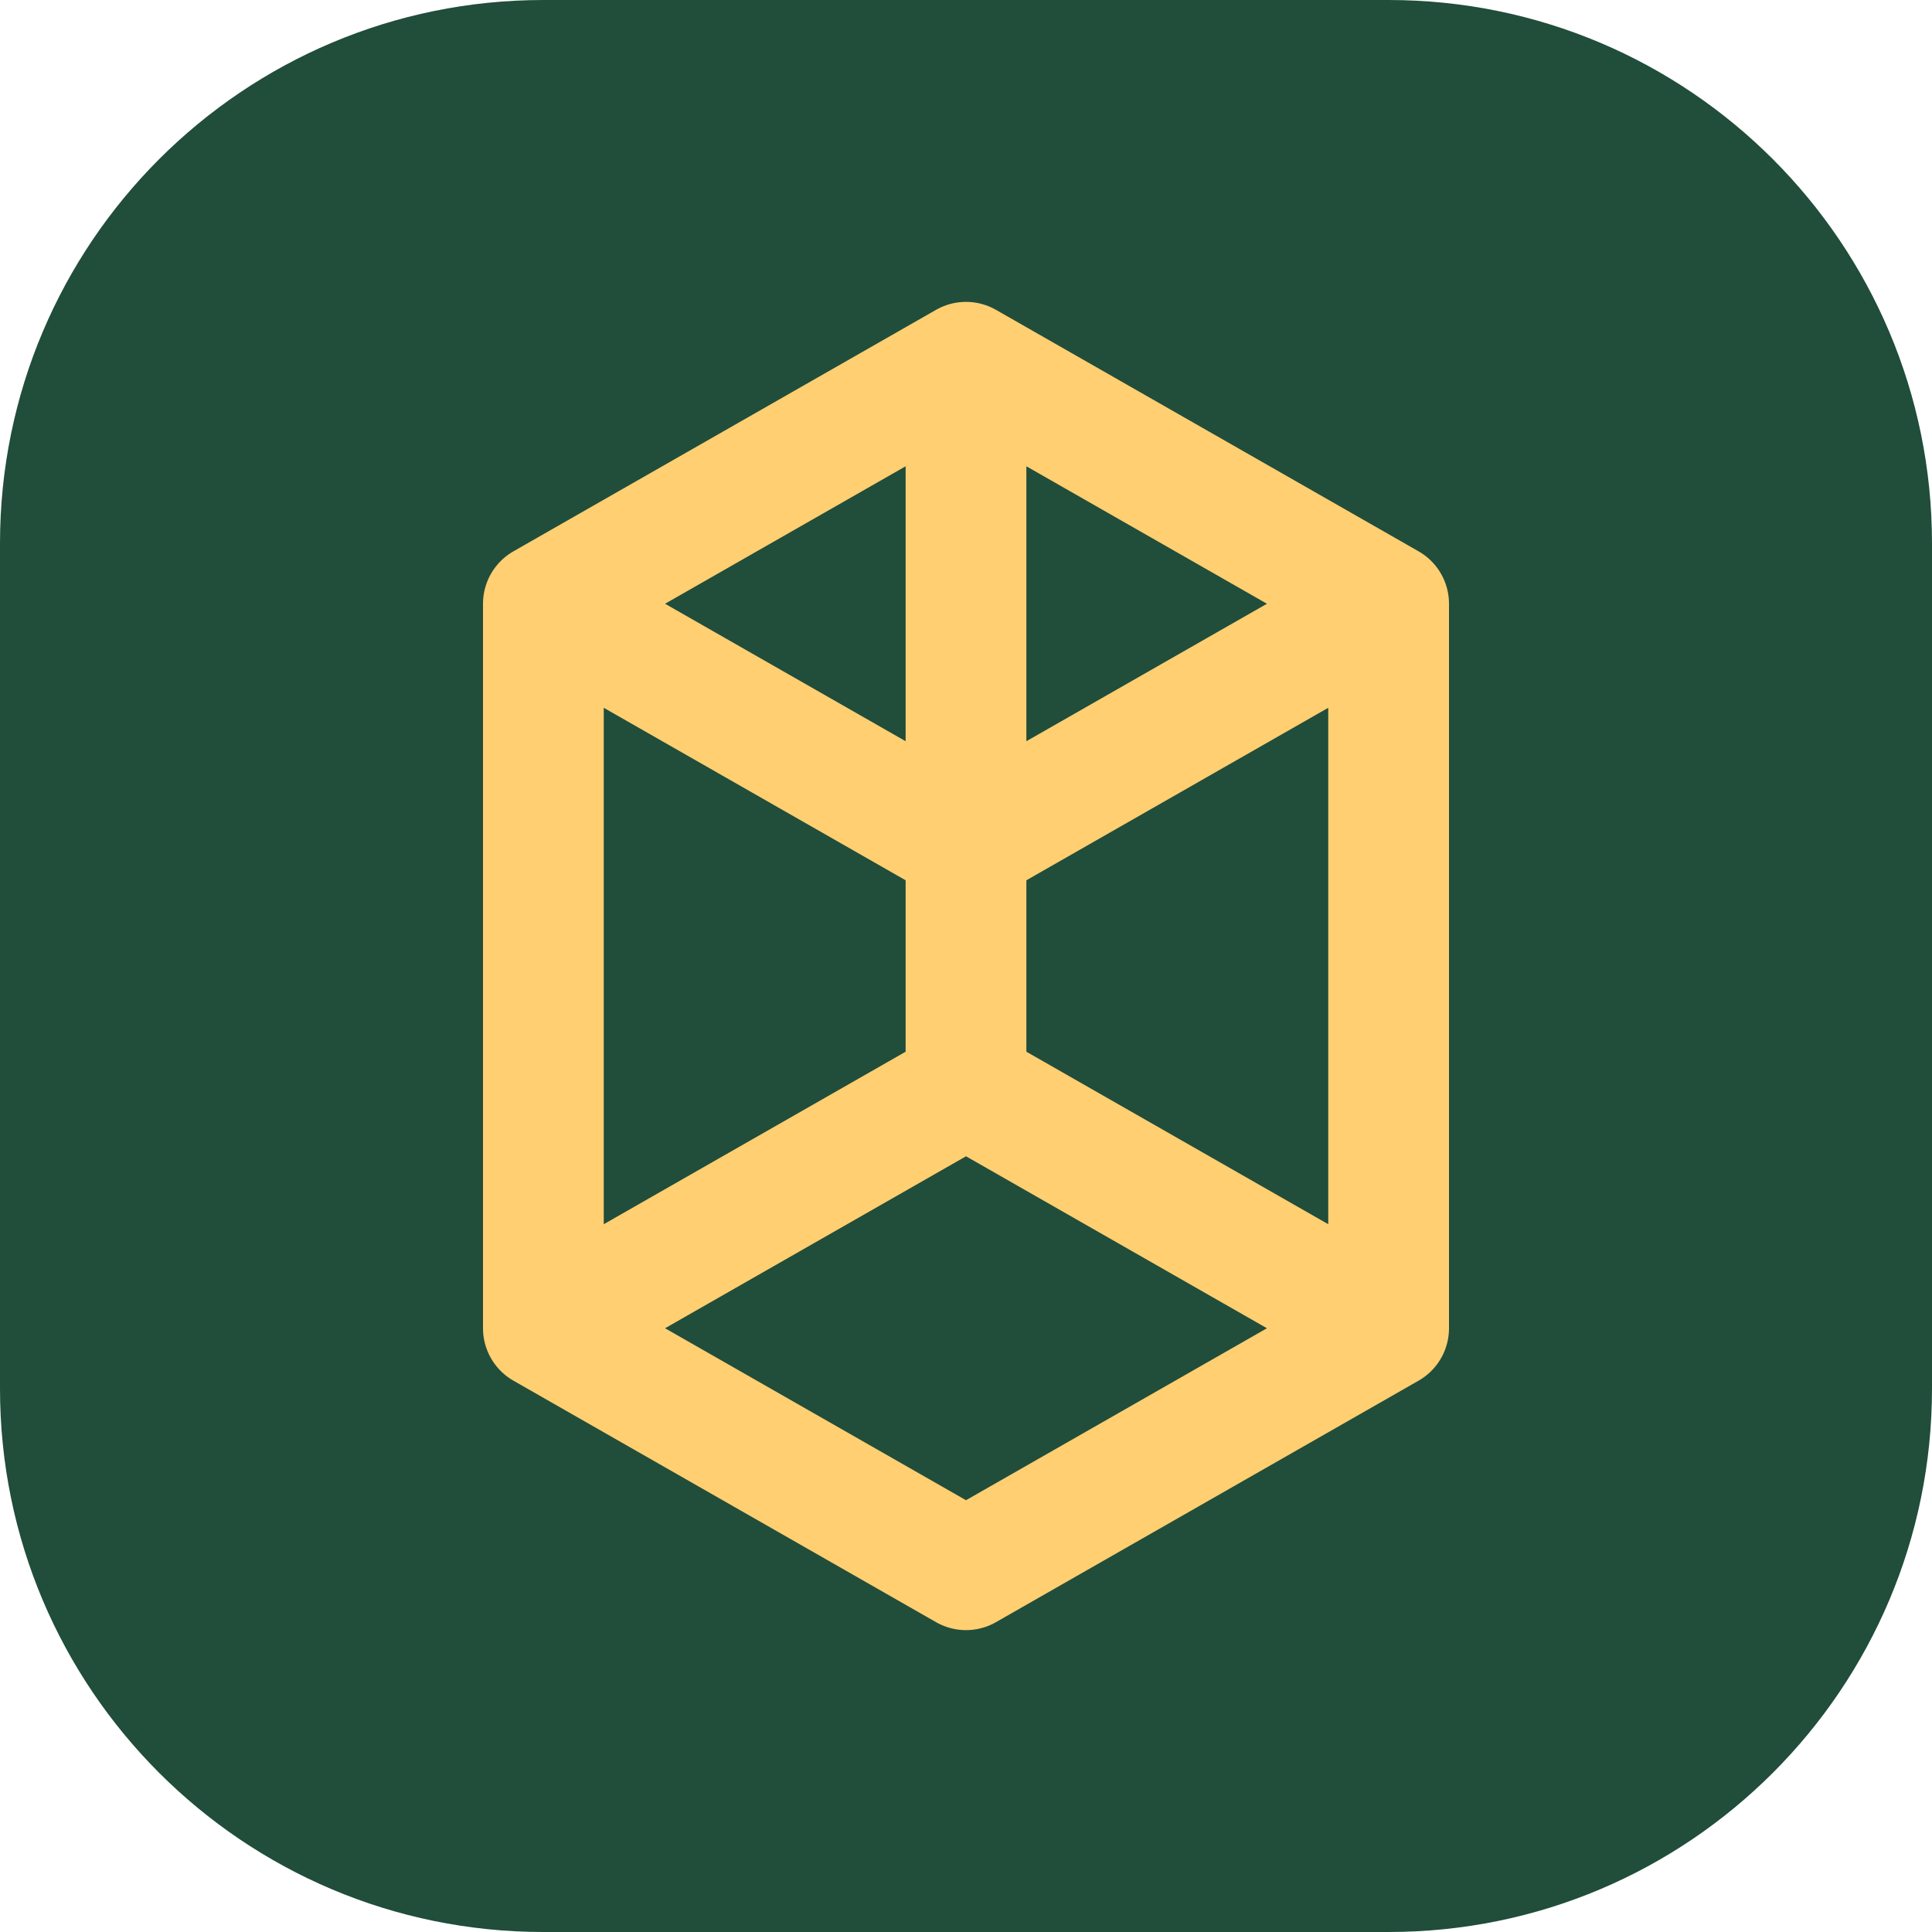
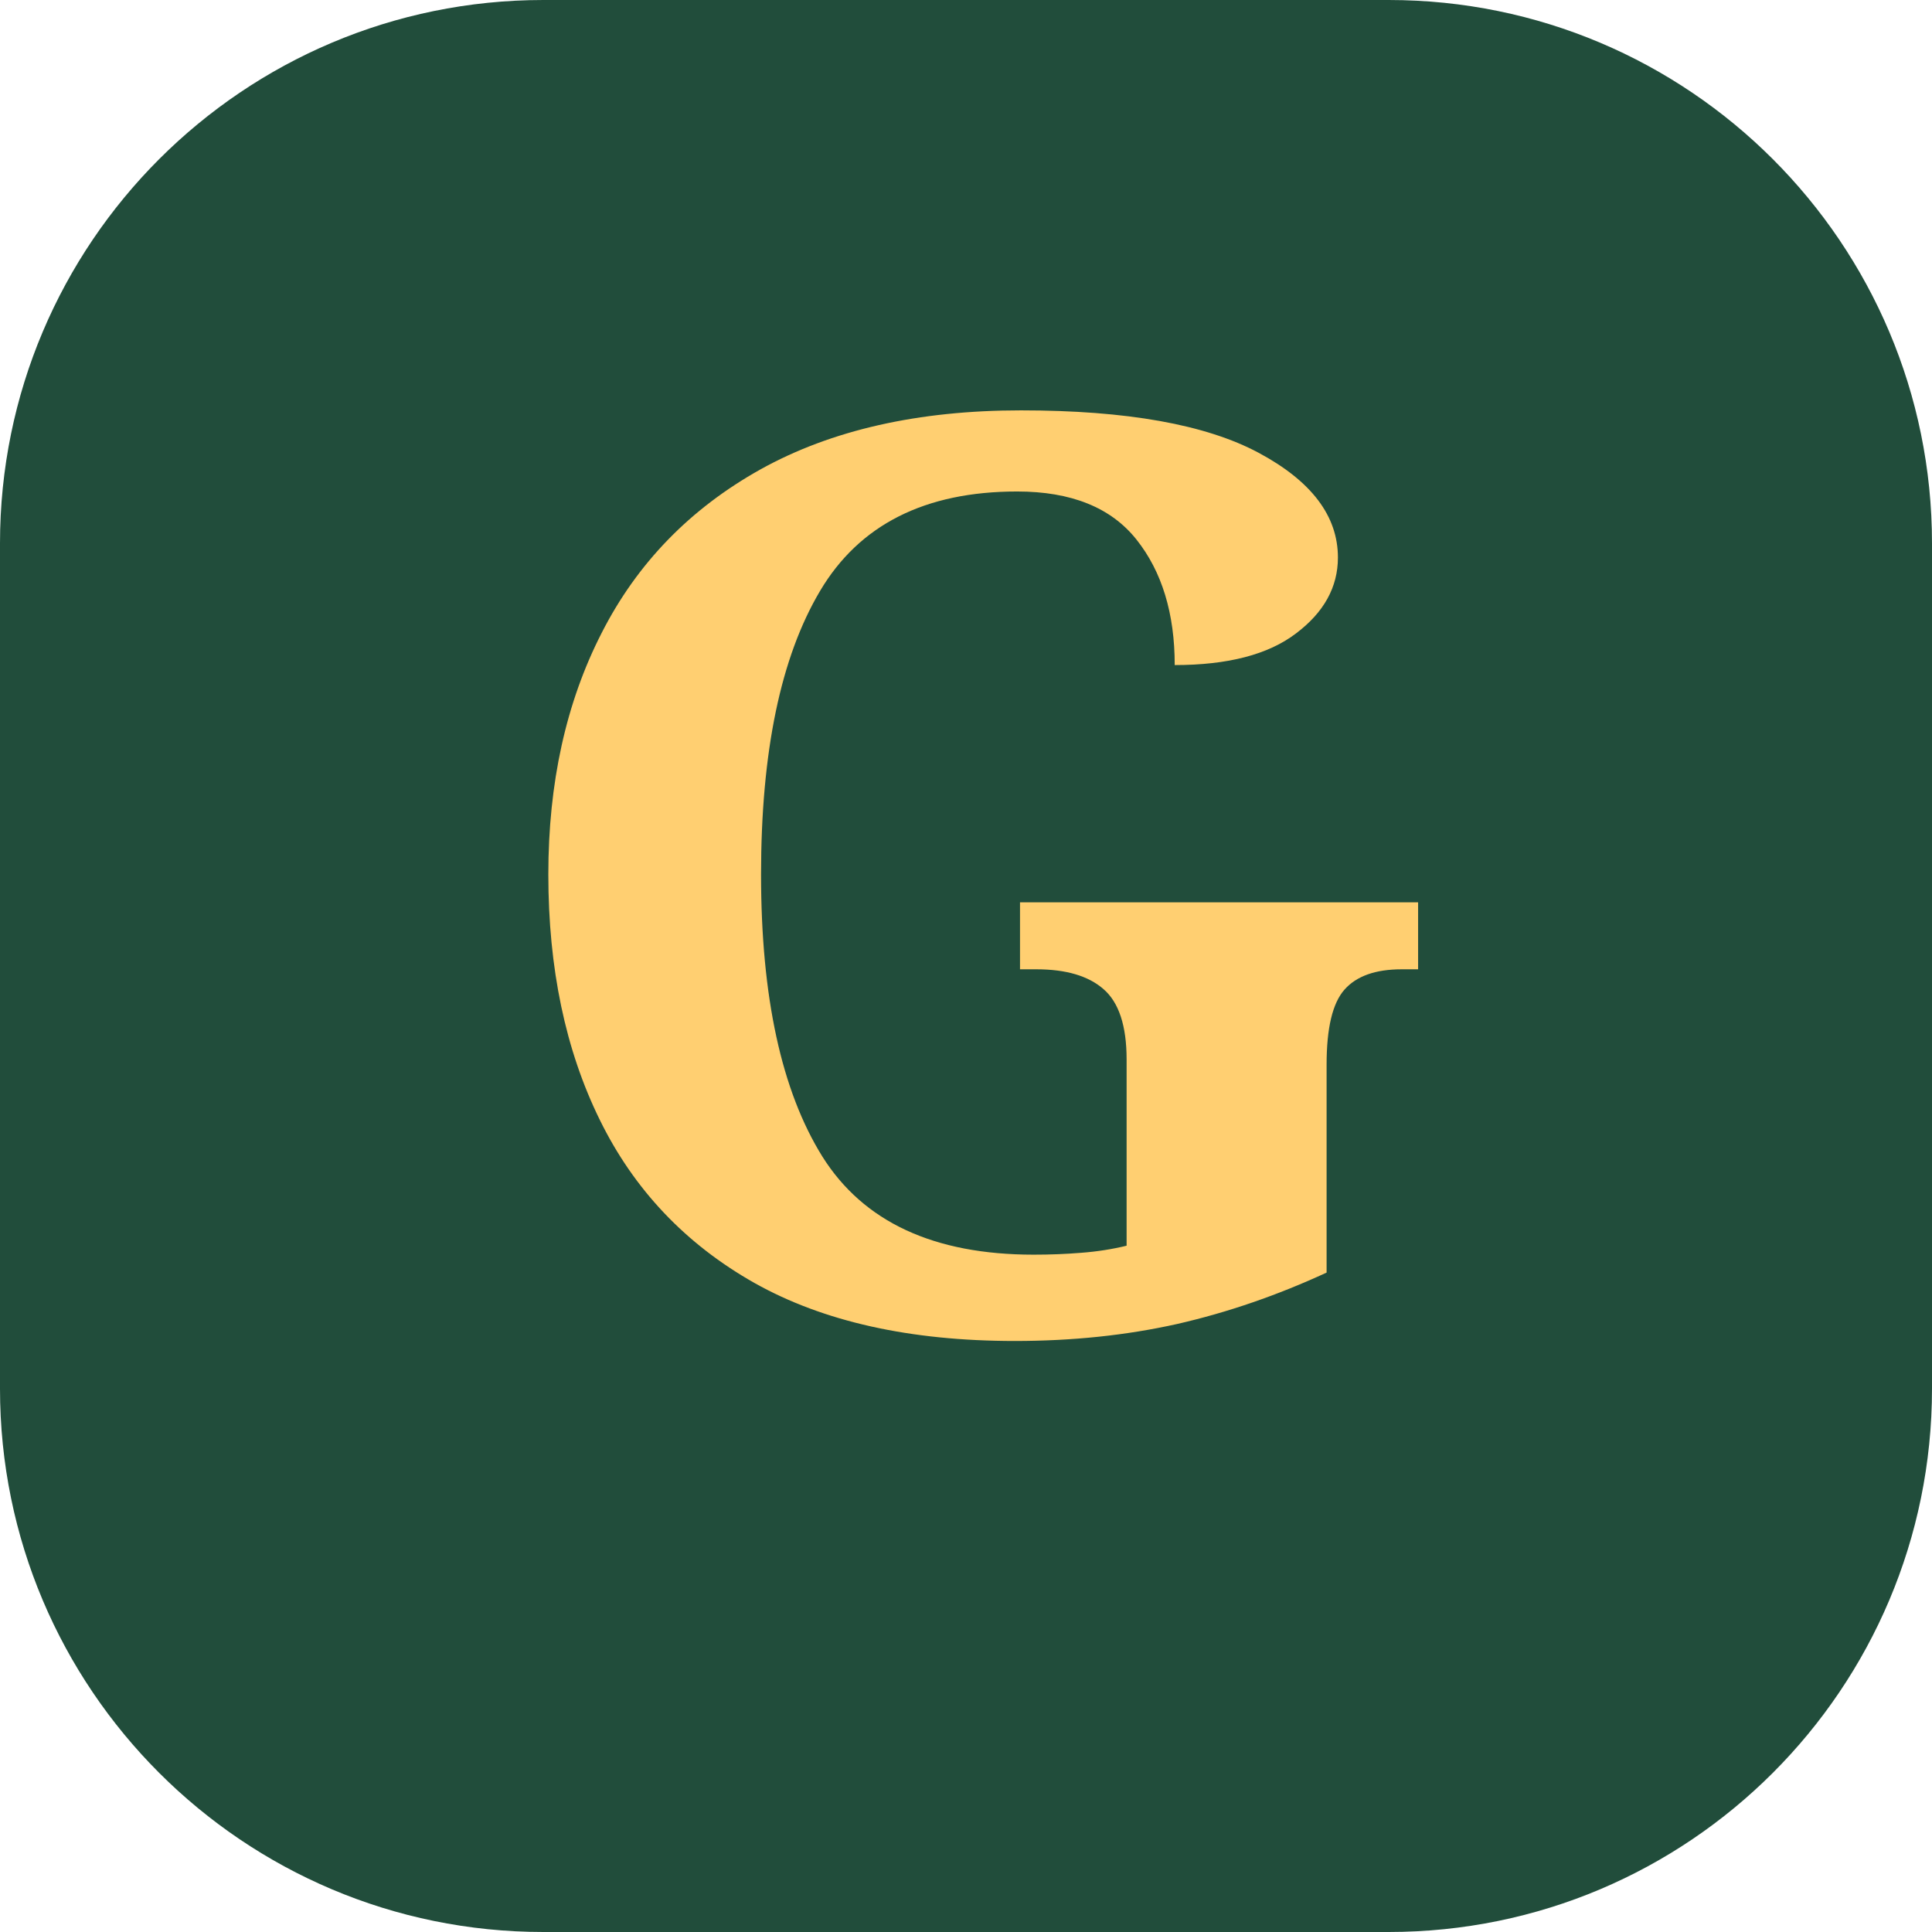
<svg xmlns="http://www.w3.org/2000/svg" viewBox="0 0 64 64">
  <rect width="64" height="64" rx="18" fill="#214d3b" />
-   <path d="m18 20 14-8 14 8v24l-14 8-14-8V20Zm14-8v24m-14-16 14 8 14-8M18 44l14-8 14 8" fill="none" stroke="#ffcf71" stroke-width="4" stroke-linejoin="round" />
+   <text x="32" y="44" text-anchor="middle" font-family="Georgia,serif" font-size="42" font-weight="700" fill="#ffcf71">G</text>
</svg>
